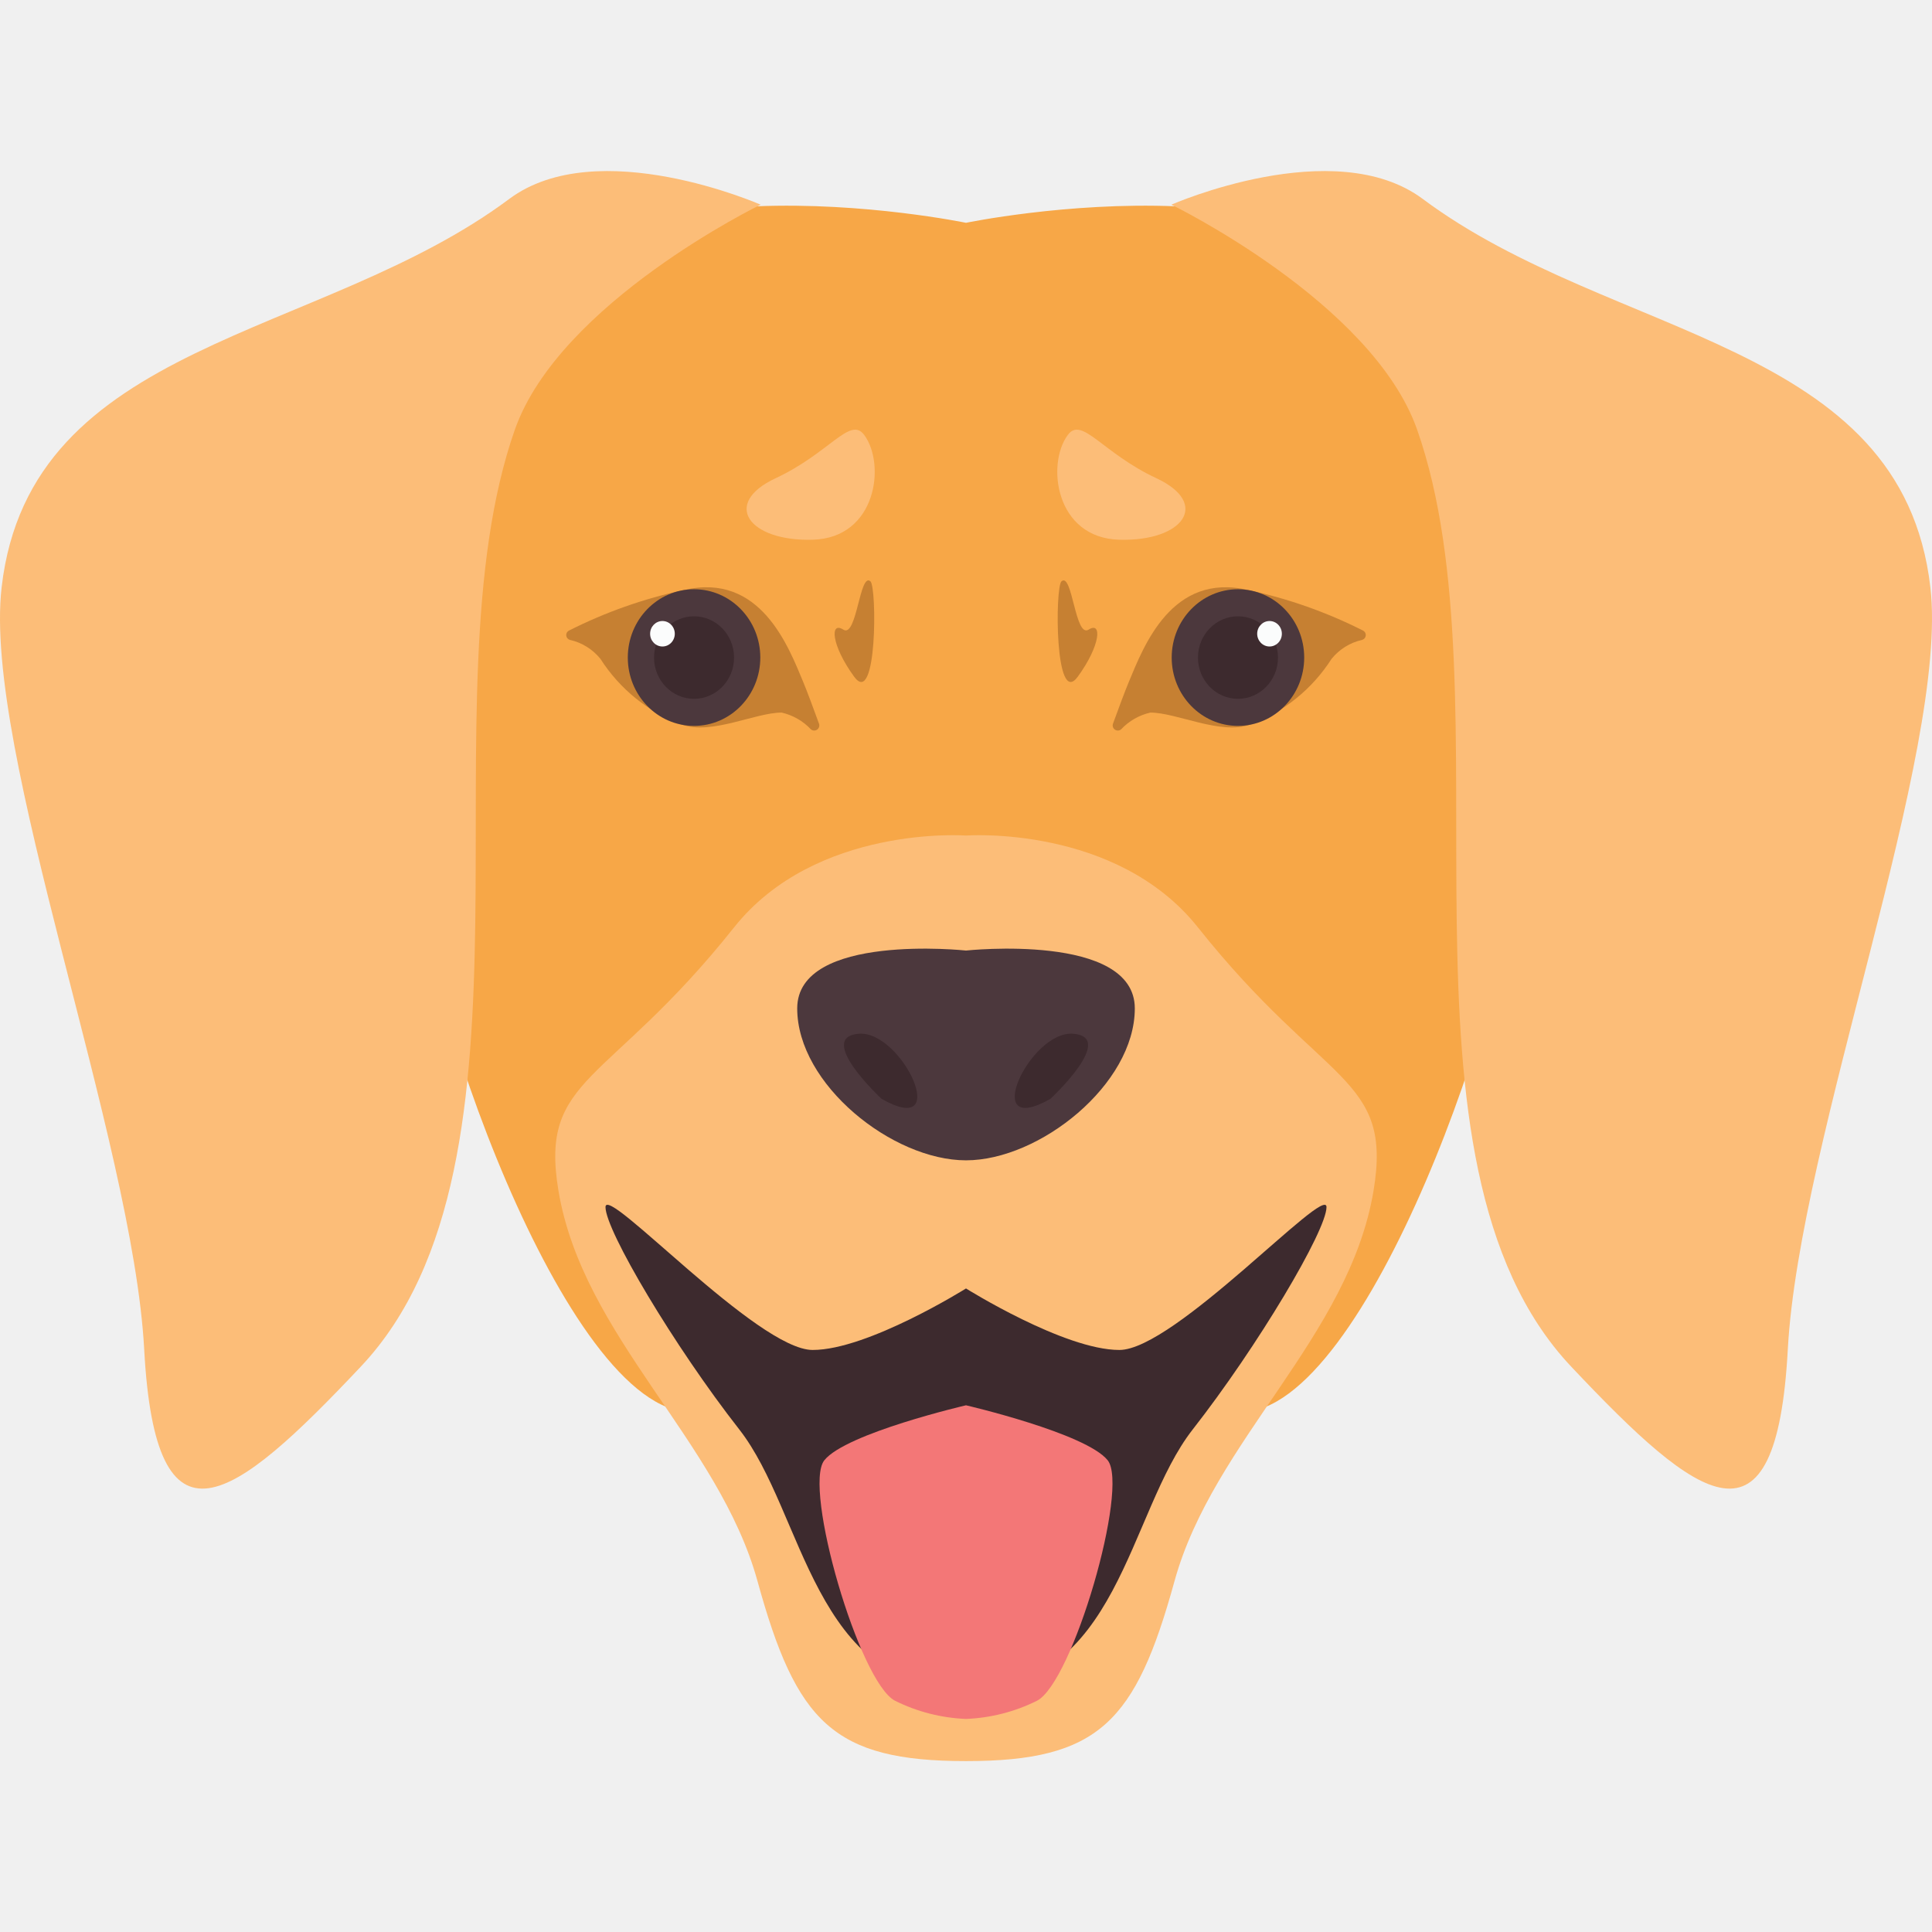
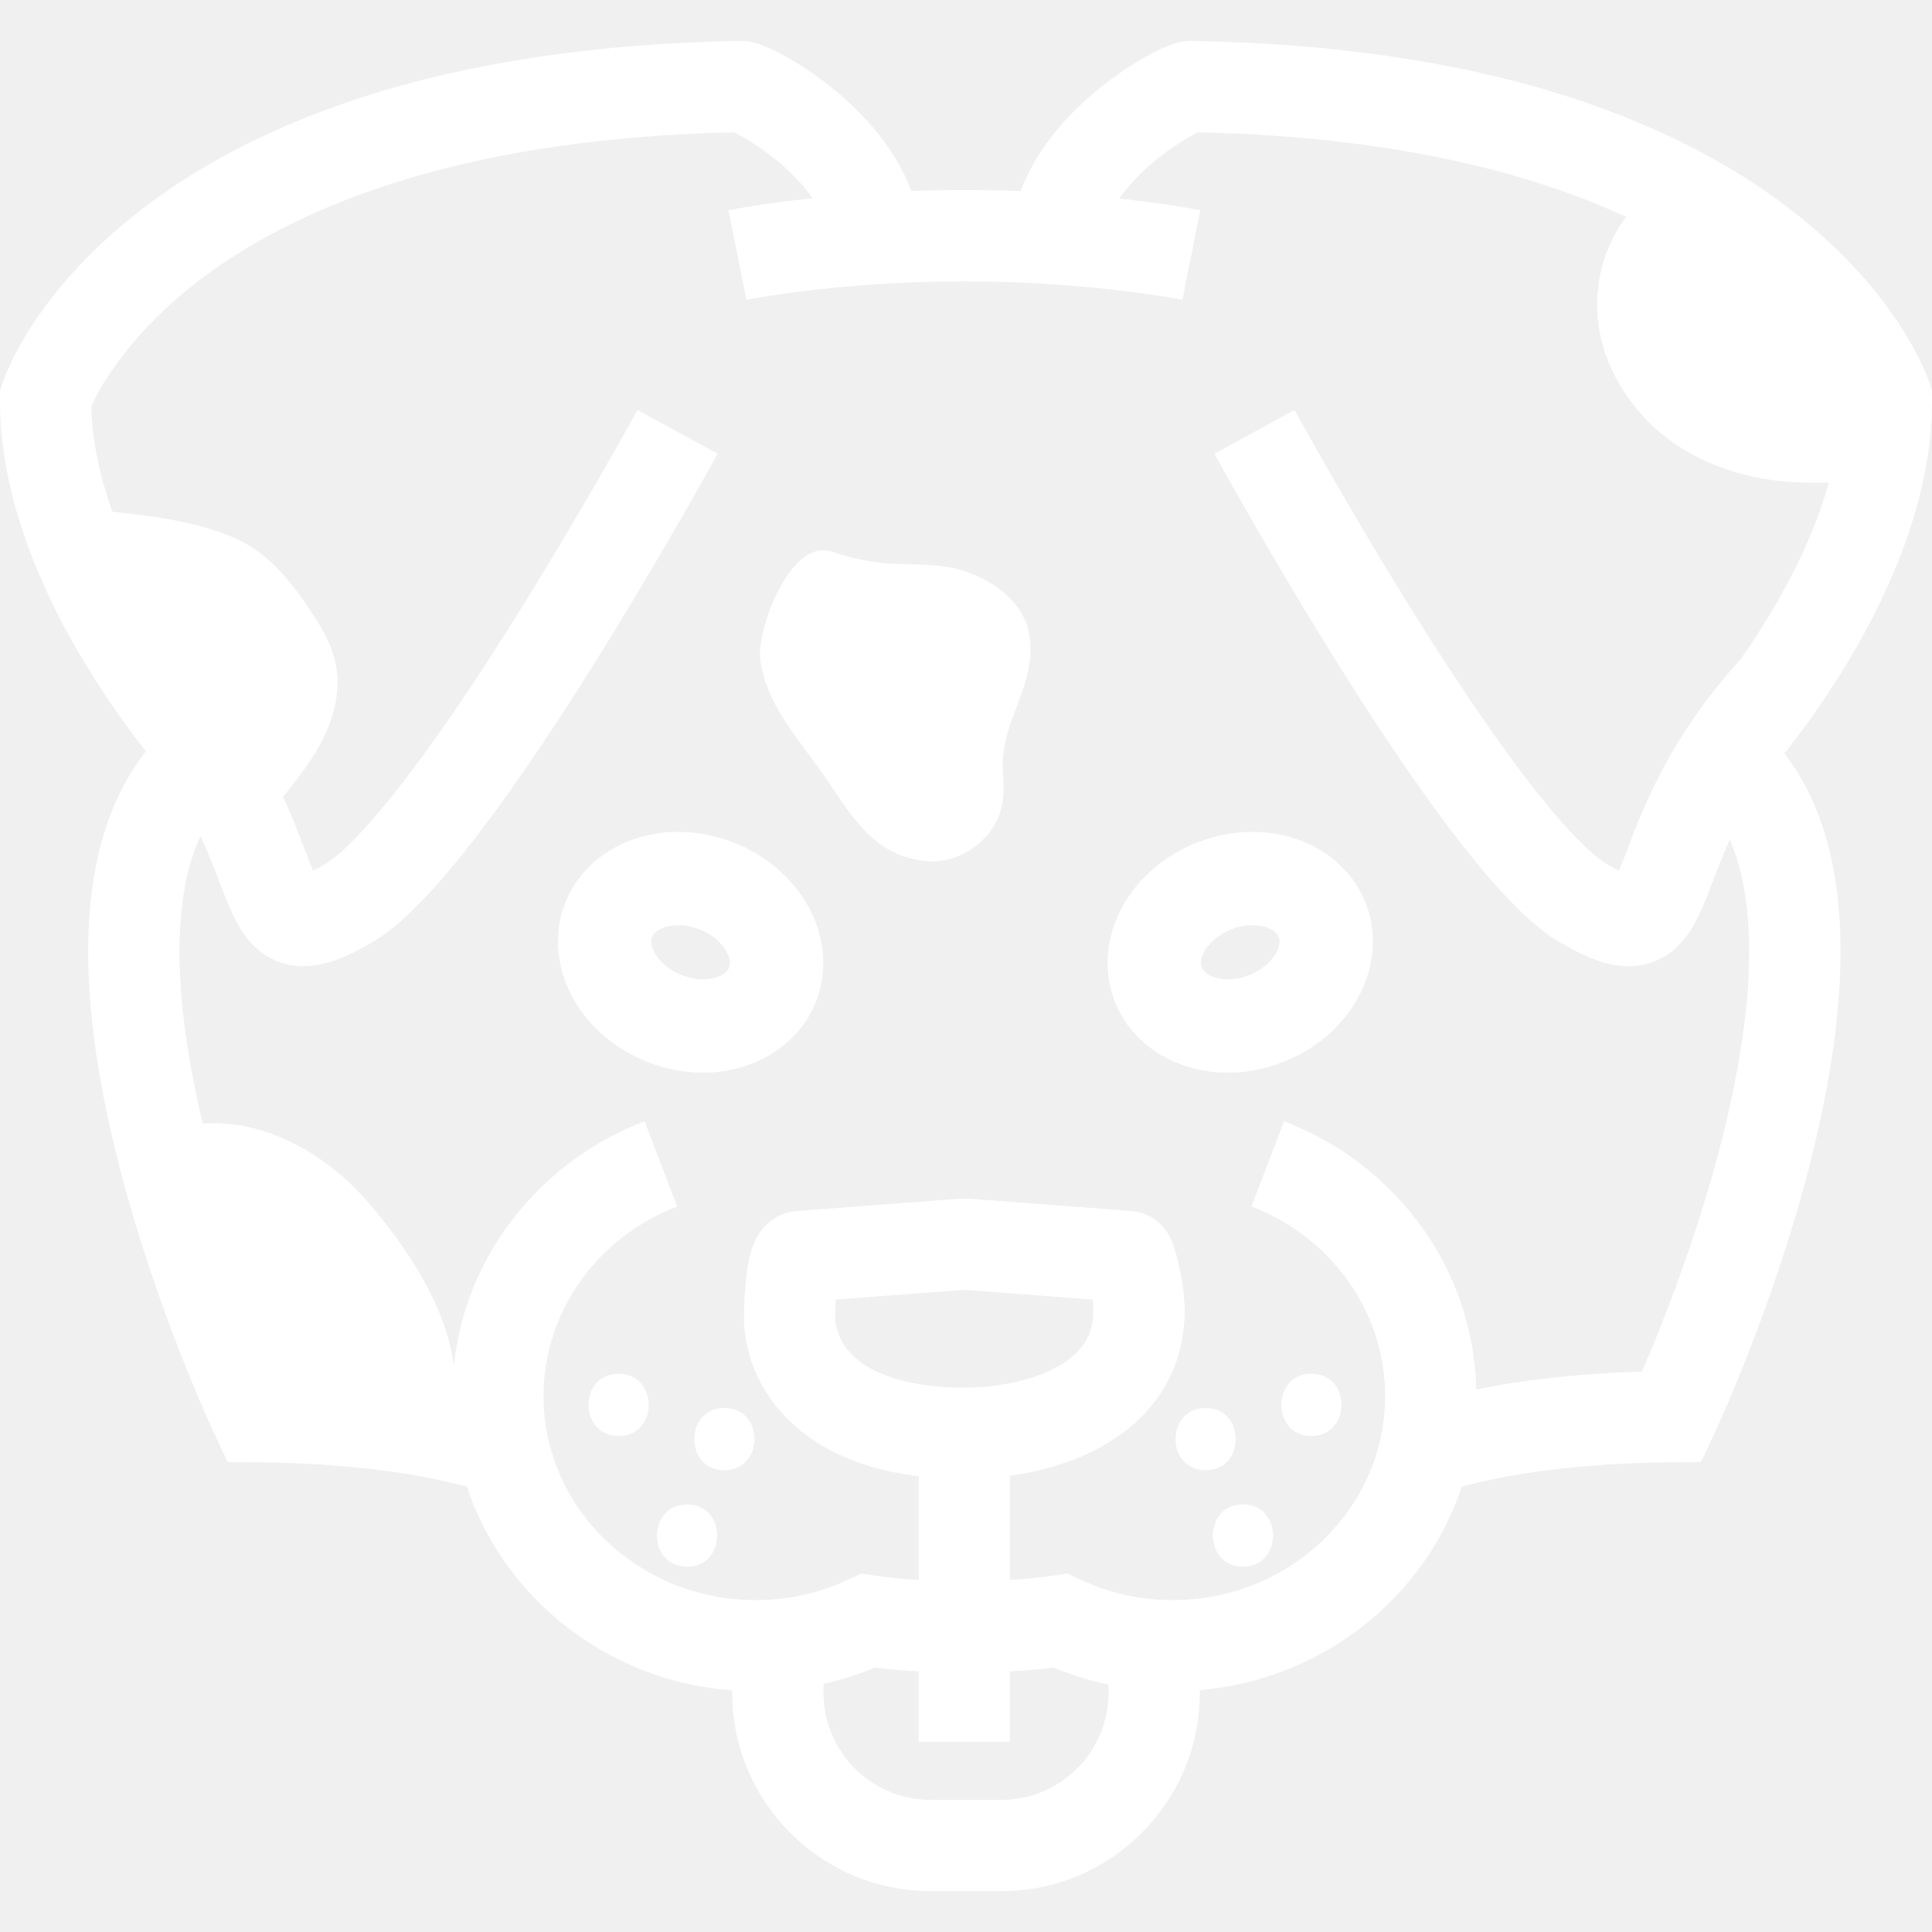
- <svg xmlns="http://www.w3.org/2000/svg" width="800px" height="800px" viewBox="0 -8.5 96 96">
-   <g transform="translate(-288.456 -326.205)">
-     <path d="M336.456,328.776s-20.119-4.173-23.267,5.968a87.839,87.839,0,0,0-4.049,25.5c0,6.295,7.383,27.627,13.658,27.627h13.658Z" fill="#f7a747" />
-     <path d="M324.931,363.787c-6.291,7.908-9.682,7.37-8.725,13.089,1.217,7.265,7.965,12.406,9.891,19.4s3.754,8.937,10.359,8.937V359.222S329,358.671,324.931,363.787Z" fill="#fcbd78" />
-     <path d="M328.364,351.583c-.732-1.75-2.124-5.46-5.927-4.559a23.56,23.56,0,0,0-5.719,2.019.249.249,0,0,0,.054.457,2.712,2.712,0,0,1,1.52.944,8.2,8.2,0,0,0,4.048,3.269c1.5.519,3.638-.6,4.955-.6a2.852,2.852,0,0,1,1.455.834.255.255,0,0,0,.4-.289C328.888,352.936,328.552,352.034,328.364,351.583Z" fill="#c68032" />
-     <ellipse cx="3.292" cy="3.395" rx="3.292" ry="3.395" transform="translate(319.651 346.984)" fill="#4c383d" />
-     <ellipse cx="1.988" cy="2.05" rx="1.988" ry="2.05" transform="translate(320.955 348.329)" fill="#3d2a2e" />
-     <ellipse cx="0.613" cy="0.633" rx="0.613" ry="0.633" transform="translate(320.76 348.563)" fill="#fbfcfc" />
-     <path d="M336.456,364.937s-8.387-.9-8.387,2.876,4.733,7.548,8.387,7.548Z" fill="#4c383d" />
-     <path d="M332.262,372.306s-3.295-3.056-1.138-3.235S335.818,374.324,332.262,372.306Z" fill="#3d2a2e" />
-     <path d="M336.456,381.728s-4.876,3.056-7.62,3.056-10.293-8.266-10.293-7.1,3.415,6.919,6.65,11.053,3.655,12.94,11.263,12.94Z" fill="#3d2a2e" />
-     <path d="M331.708,346.591c.321.281.337,6.313-.809,4.74s-1.213-2.771-.539-2.34S331.169,346.119,331.708,346.591Z" fill="#c68032" />
-     <path d="M336.456,387.533s-5.961,1.385-7.039,2.732,1.737,11.054,3.519,11.953a8.7,8.7,0,0,0,3.52.9Z" fill="#f37777" />
-     <path d="M331.394,339.312c-.7-.937-1.708.9-4.4,2.157s-1.341,3.145,1.846,3.055S332.472,340.75,331.394,339.312Z" fill="#fcbd78" />
-     <path d="M326.251,327.875s-8.1-3.562-12.495-.282c-9.4,7.01-23.8,7.01-25.219,19.292-.936,8.114,6.518,27.388,7.084,37.872s4.388,7.619,10.768.85c9.657-10.246,2.95-33.19,7.65-46.552C316.266,332.726,326.251,327.875,326.251,327.875Z" fill="#fcbd78" />
-     <path d="M336.456,328.776s20.119-4.173,23.267,5.968a87.839,87.839,0,0,1,4.049,25.5c0,6.295-7.382,27.627-13.658,27.627H336.456Z" fill="#f7a747" />
-     <path d="M347.981,363.787c6.291,7.908,9.682,7.37,8.725,13.089-1.217,7.265-7.964,12.406-9.891,19.4s-3.753,8.937-10.359,8.937V359.222S343.912,358.671,347.981,363.787Z" fill="#fcbd78" />
-     <path d="M344.549,351.583c.731-1.75,2.124-5.46,5.927-4.559a23.564,23.564,0,0,1,5.718,2.019.249.249,0,0,1-.054.457,2.715,2.715,0,0,0-1.52.944,8.2,8.2,0,0,1-4.048,3.269c-1.5.519-3.638-.6-4.955-.6a2.852,2.852,0,0,0-1.455.834.255.255,0,0,1-.4-.289C344.024,352.936,344.36,352.034,344.549,351.583Z" fill="#c68032" />
-     <ellipse cx="3.292" cy="3.395" rx="3.292" ry="3.395" transform="translate(346.677 346.984)" fill="#4c383d" />
-     <ellipse cx="1.988" cy="2.05" rx="1.988" ry="2.05" transform="translate(347.982 348.329)" fill="#3d2a2e" />
-     <ellipse cx="0.613" cy="0.633" rx="0.613" ry="0.633" transform="translate(350.925 348.563)" fill="#fbfcfc" />
-     <path d="M336.456,364.937s8.388-.9,8.388,2.876-4.733,7.548-8.388,7.548Z" fill="#4c383d" />
-     <path d="M340.65,372.306s3.3-3.056,1.138-3.235S337.1,374.324,340.65,372.306Z" fill="#3d2a2e" />
-     <path d="M336.456,381.728s4.876,3.056,7.62,3.056,10.293-8.266,10.293-7.1-3.415,6.919-6.65,11.053-3.654,12.94-11.263,12.94Z" fill="#3d2a2e" />
-     <path d="M341.2,346.591c-.321.281-.337,6.313.809,4.74s1.213-2.771.539-2.34S341.743,346.119,341.2,346.591Z" fill="#c68032" />
-     <path d="M336.456,387.533s5.961,1.385,7.04,2.732-1.738,11.054-3.52,11.953a8.693,8.693,0,0,1-3.52.9Z" fill="#f37777" />
-     <path d="M341.519,339.312c.7-.937,1.707.9,4.4,2.157s1.341,3.145-1.846,3.055S340.44,340.75,341.519,339.312Z" fill="#fcbd78" />
-     <path d="M346.661,327.875s8.1-3.562,12.495-.282c9.4,7.01,23.8,7.01,25.219,19.292.936,8.114-6.517,27.388-7.084,37.872s-4.388,7.619-10.768.85c-9.657-10.246-2.95-33.19-7.65-46.552C356.647,332.726,346.661,327.875,346.661,327.875Z" fill="#fcbd78" />
+ <svg xmlns="http://www.w3.org/2000/svg" fill="#fff" version="1.1" id="Capa_1" width="800px" height="800px" viewBox="0 0 612.003 612.003" xml:space="preserve">
+   <g>
+     <g>
+       <path d="M232.472,266.924c-5.724-2.258-11.663-3.407-17.641-3.407c-16.342,0-30.387,8.817-35.771,22.458    c-3.824,9.691-2.865,20.825,2.63,30.543c4.999,8.831,13.294,15.886,23.364,19.86c5.724,2.265,11.663,3.406,17.641,3.406    c16.342,0,30.387-8.816,35.771-22.457c3.825-9.691,2.872-20.826-2.63-30.543C250.837,277.947,242.536,270.898,232.472,266.924z     M230.964,306.467c-0.875,2.206-4.275,3.753-8.276,3.753c-2.212,0-4.562-0.463-6.787-1.344    c-6.873-2.716-10.671-8.707-9.353-12.048c0.868-2.206,4.275-3.752,8.275-3.752c2.219,0,4.562,0.463,6.788,1.338    c3.74,1.475,6.84,4,8.491,6.924C230.736,302.467,231.695,304.62,230.964,306.467z" />
+       <path d="M355.789,286.784c-5.502,9.718-6.455,20.845-2.631,30.543c5.385,13.641,19.43,22.457,35.771,22.457l0,0    c5.979,0,11.91-1.148,17.641-3.406c10.07-3.975,18.365-11.029,23.364-19.86c5.496-9.718,6.455-20.852,2.631-30.543    c-5.385-13.64-19.43-22.458-35.771-22.458c-5.979,0-11.917,1.148-17.641,3.407C369.09,270.898,360.788,277.947,355.789,286.784z     M381.522,301.344c1.651-2.917,4.744-5.443,8.49-6.925c2.226-0.875,4.568-1.338,6.788-1.338c4,0,7.4,1.541,8.275,3.753    c1.318,3.341-2.48,9.333-9.353,12.047c-2.226,0.881-4.568,1.345-6.781,1.345l0,0c-4,0-7.4-1.54-8.275-3.753    C379.93,304.62,380.889,302.467,381.522,301.344z" />
+       <path d="M611.995,125.875l-0.025-2.173l-0.666-2.069c-0.927-2.878-10.012-28.866-43.923-55.103    c-19.54-15.122-43.512-27.261-71.249-36.098c-33.982-10.827-73.846-16.708-118.474-17.478c-2.029-0.033-6.239-0.111-17.262,6.52    c-4.758,2.865-11.924,7.721-19.019,14.6c-8.49,8.236-14.58,17.19-18.098,26.484c-5.658-0.229-11.616-0.359-17.811-0.359    c-5.815,0-11.415,0.117-16.76,0.32c-3.518-9.274-9.607-18.215-18.085-26.438c-7.094-6.892-14.253-11.748-19.018-14.606    c-11.016-6.625-15.232-6.553-17.262-6.52c-44.627,0.777-84.491,6.657-118.474,17.478c-27.73,8.837-51.702,20.982-71.242,36.098    C10.718,92.767,1.626,118.755,0.707,121.633l-0.672,2.069l-0.026,2.173c-0.581,47.16,31.138,93.027,46.213,112.13    c-21.387,27.111-24.037,72.039-7.845,133.634c11.735,44.647,29.134,81.73,29.872,83.283l3.864,8.191l9.059,0.091    c32.469,0.333,53.862,4.216,66.739,7.76c11.754,35.367,44.595,61.583,84.034,64.521v0.737c0,34.648,28.188,62.83,62.83,62.83    h22.464c34.648,0,62.829-28.188,62.829-62.83v-0.835c38.956-3.329,71.314-29.382,82.964-64.429    c12.877-3.544,34.271-7.428,66.739-7.76l9.059-0.092l3.863-8.19c0.771-1.639,19.044-40.581,30.759-86.71    c15.089-59.442,12.322-102.941-8.19-129.542C580.107,219.979,612.583,173.59,611.995,125.875z M356.271,412.417v0.02    c-0.215-0.02-0.424-0.039-0.633-0.065C355.887,412.391,356.096,412.404,356.271,412.417z M264.771,411.66    c2.017-0.15,4.242-0.32,6.572-0.496c14.606-1.104,33.435-2.532,33.435-2.532c0.457-0.033,0.92-0.033,1.371,0    c15.246,1.155,25.903,1.964,33.37,2.532c2.538,0.189,4.712,0.358,6.565,0.496c0.815,6.147-0.326,11.095-3.473,15.05    c-6.311,7.936-20.838,12.87-37.912,12.87h-0.006c-7.727,0-15.409-1.084-21.642-3.042c-14.162-4.457-17.889-12.484-18.489-18.528    C264.542,416.64,264.614,414.159,264.771,411.66z M351.161,536.223c0,18.705-15.22,33.924-33.924,33.924h-22.464    c-18.705,0-33.924-15.219-33.924-33.924v-2.807c5.554-1.24,10.99-2.963,16.277-5.169c4.399,0.529,9.039,0.927,13.888,1.182v22.32    h28.906v-22.32c4.849-0.261,9.489-0.652,13.888-1.182c5.626,2.35,11.421,4.145,17.348,5.397v2.578H351.161z M551.594,208.558    c-22.478,24.807-30.688,46.325-36.124,60.572c-0.835,2.186-1.781,4.673-2.63,6.663c-0.992-0.496-2.238-1.162-3.772-2.062    c-5.378-3.166-21.968-17.021-59.762-77.201c-21.433-34.127-39.067-66.341-39.243-66.667l-25.368,13.862    c0.176,0.326,18.176,33.206,40.059,68.057c45.679,72.756,63.73,83.368,69.663,86.86c6.487,3.812,13.862,7.42,21.465,7.42    c2.467,0,4.954-0.378,7.447-1.253c10.938-3.837,14.932-14.299,19.154-25.381c1.541-4.033,3.257-8.537,5.456-13.444    c3.563,8.158,5.6,18.241,6.05,30.204c0.68,17.921-2.173,39.628-8.464,64.52c-7.988,31.595-19.573,60.298-25.375,73.781    c-22.099,0.686-39.341,2.943-52.518,5.646c-0.418-18.45-6.305-36.137-17.132-51.271c-10.906-15.253-26.034-26.902-43.74-33.683    l-5.169,13.496l-5.169,13.497c12.4,4.744,22.967,12.876,30.563,23.501c7.707,10.775,11.78,23.417,11.78,36.562    c0,2.265-0.124,4.496-0.359,6.702c-1.207,11.192-5.397,21.55-11.787,30.315c-10.625,14.573-27.332,24.748-46.553,27.091    c-2.78,0.34-5.605,0.509-8.478,0.509c-2.01,0-4.001-0.085-5.978-0.248c-4.941-0.411-9.771-1.344-14.456-2.786    c-3.087-0.946-6.109-2.115-9.059-3.505l-3.936-1.854l-4.301,0.626c-4.321,0.627-8.98,1.091-13.94,1.397v-8.374v-24.644    c6.383-0.874,12.387-2.311,17.921-4.262c4.823-1.703,9.287-3.798,13.32-6.266c5.567-3.399,10.318-7.505,14.084-12.243    c0.124-0.156,0.248-0.313,0.365-0.477c6.351-8.203,12.714-22.111,8.015-42.474l-0.032-0.163c-0.177-0.815-0.594-2.722-1.097-4.562    c-0.379-1.384-0.737-2.493-1.129-3.479c-3.407-8.556-10.736-9.763-12.896-9.926h-0.013l-0.535-0.04l0,0    c-1.971-0.149-9.078-0.685-17.314-1.312c-14.397-1.09-32.26-2.447-32.26-2.447c-1.907-0.144-3.845-0.144-5.744,0    c0,0-17.909,1.357-32.345,2.447c-9.731,0.737-17.882,1.352-17.902,1.357c-4.125,0.313-7.91,2.265-10.651,5.489    c-3.309,3.89-4.888,9.202-5.646,18.945c-0.352,4.562-0.489,10.045-0.3,12.225c0.842,9.705,4.562,18.502,10.638,25.818    c3.896,4.686,8.752,8.771,14.456,12.087c3.342,1.944,6.97,3.629,10.86,5.019c0.881,0.313,1.769,0.62,2.676,0.907    c5.163,1.625,10.775,2.8,16.629,3.524v24.48v8.373c-4.96-0.307-9.626-0.764-13.947-1.396l-4.301-0.627l-3.936,1.854    c-2.604,1.228-5.273,2.278-7.988,3.166c-4.68,1.527-9.509,2.538-14.456,3.028c-2.323,0.229-4.673,0.353-7.048,0.353    c-2.506,0-4.973-0.138-7.408-0.398c-19.664-2.082-36.796-12.367-47.617-27.202c-6.389-8.765-10.585-19.122-11.787-30.315    c-0.235-2.205-0.359-4.438-0.359-6.702c0-13.138,4.072-25.779,11.78-36.561c7.597-10.625,18.169-18.757,30.563-23.502    l-5.169-13.497l-5.169-13.496c-17.712,6.781-32.834,18.431-43.74,33.683c-9.339,13.06-15.004,28.018-16.655,43.727    c-2.571-19.266-15.076-37.683-27.202-51.787c-12.864-14.965-32.43-26.308-52.348-24.917c-4.986-20.892-7.466-39.466-7.375-55.318    c0.085-14.508,2.33-26.471,6.67-35.784c2.467,5.378,4.34,10.279,5.998,14.639c4.229,11.082,8.216,21.544,19.155,25.381    c2.493,0.875,4.979,1.252,7.447,1.252c7.603,0,14.978-3.602,21.465-7.42c5.932-3.492,23.978-14.104,69.663-86.86    c21.883-34.851,39.883-67.731,40.059-68.057l-25.368-13.862c-0.176,0.32-17.817,32.541-39.243,66.667    c-37.794,60.18-54.385,74.035-59.762,77.201c-1.534,0.9-2.78,1.573-3.772,2.062c-0.848-1.991-1.794-4.478-2.63-6.664    c-1.834-4.816-3.994-10.462-6.905-16.786c0.542-0.594,1.058-1.207,1.56-1.84c4-5.032,7.897-10.168,10.847-15.905    c3.067-5.965,5.006-12.504,4.869-19.253c-0.144-6.938-3.015-13.333-6.715-19.063c-6.585-10.181-14.071-20.637-25.486-25.688    c-12.113-5.358-25.988-7.12-39.106-8.498c-3.857-10.788-6.448-22.131-6.664-33.389c3.537-8.269,14.345-25.081,35.367-40.803    c16.962-12.688,37.912-22.96,62.268-30.518c30.296-9.404,65.923-14.606,105.924-15.474c5.09,2.35,17.464,10.247,24.911,20.865    c-15.963,1.709-25.917,3.667-26.641,3.818l5.671,28.344c0.293-0.059,29.59-5.828,69.049-5.828c39.257,0,68.769,5.769,69.062,5.828    l5.658-28.351c-0.711-0.144-10.266-2.023-25.648-3.707c7.44-10.677,19.88-18.613,24.989-20.976    c40.001,0.868,75.628,6.069,105.924,15.474c10.54,3.27,20.44,7.055,29.656,11.317c-4.438,5.906-7.428,12.961-8.576,20.134    c-2.532,15.8,2.931,30.576,13.379,42.421c10.403,11.8,25.806,18.672,41.182,20.767c6.103,0.835,12.159,1.097,18.235,0.822    C573.353,174.399,561.351,194.579,551.594,208.558z" />
+       <path d="M195.957,435.175c-8.869,0-11.539,9.587-8.034,15.389c1.521,2.513,4.19,4.32,8.034,4.32c2.375,0,4.301-0.685,5.789-1.808    C208.22,448.208,206.294,435.175,195.957,435.175z" />
+       <path d="M217.637,476.564c-6.618,0-9.783,5.346-9.509,10.469c0.254,4.719,3.413,9.241,9.509,9.241    c3.759,0,6.402-1.736,7.936-4.164C229.222,486.322,226.585,476.564,217.637,476.564z" />
+       <path d="M229.463,446.015c-8.732,0-11.467,9.3-8.197,15.122c1.488,2.656,4.223,4.581,8.197,4.581c0.888,0,1.71-0.104,2.48-0.287    c1.677-0.397,3.061-1.188,4.138-2.238c4.96-4.836,3.576-15.089-4.138-16.903C231.173,446.119,230.351,446.015,229.463,446.015z" />
+       <path d="M409.521,452.991c1.501,1.169,3.459,1.893,5.894,1.893c3.863,0,6.546-1.827,8.06-4.366    c3.466-5.802,0.783-15.343-8.06-15.343C405.135,435.175,403.17,448.064,409.521,452.991z" />
+       <path d="M385.797,492.104c1.534,2.434,4.177,4.163,7.937,4.163c6.22,0,9.392-4.725,9.521-9.541    c0.138-5.032-3.028-10.168-9.521-10.168C384.785,476.564,382.148,486.322,385.797,492.104z" />
+       <path d="M390.287,460.777c2.963-5.841,0.176-14.763-8.38-14.763c-0.652,0-1.26,0.065-1.841,0.163    c-8.275,1.391-9.867,12.061-4.777,17.027c1.214,1.182,2.807,2.03,4.777,2.362c0.581,0.099,1.194,0.164,1.841,0.164    C386.064,465.725,388.852,463.616,390.287,460.777z" />
+       <path d="M326.139,201.516c-1.521-10.514-11.231-17.503-20.584-20.604c-6.99-2.317-14.769-2.037-22.046-2.304    c-6.788-0.248-13.138-1.546-19.958-3.837c-13.333-4.49-23.814,24.905-22.751,33.898c1.789,15.05,13.353,26.68,21.42,38.715    c7.962,11.878,14.874,23.501,30.596,25.349c10.011,1.175,20.03-5.202,23.626-14.384c1.794-4.588,1.572-9.561,1.246-14.384    c0-0.006,0-0.013,0-0.02C316.663,228.888,328.417,217.277,326.139,201.516z" />
+     </g>
  </g>
</svg>
